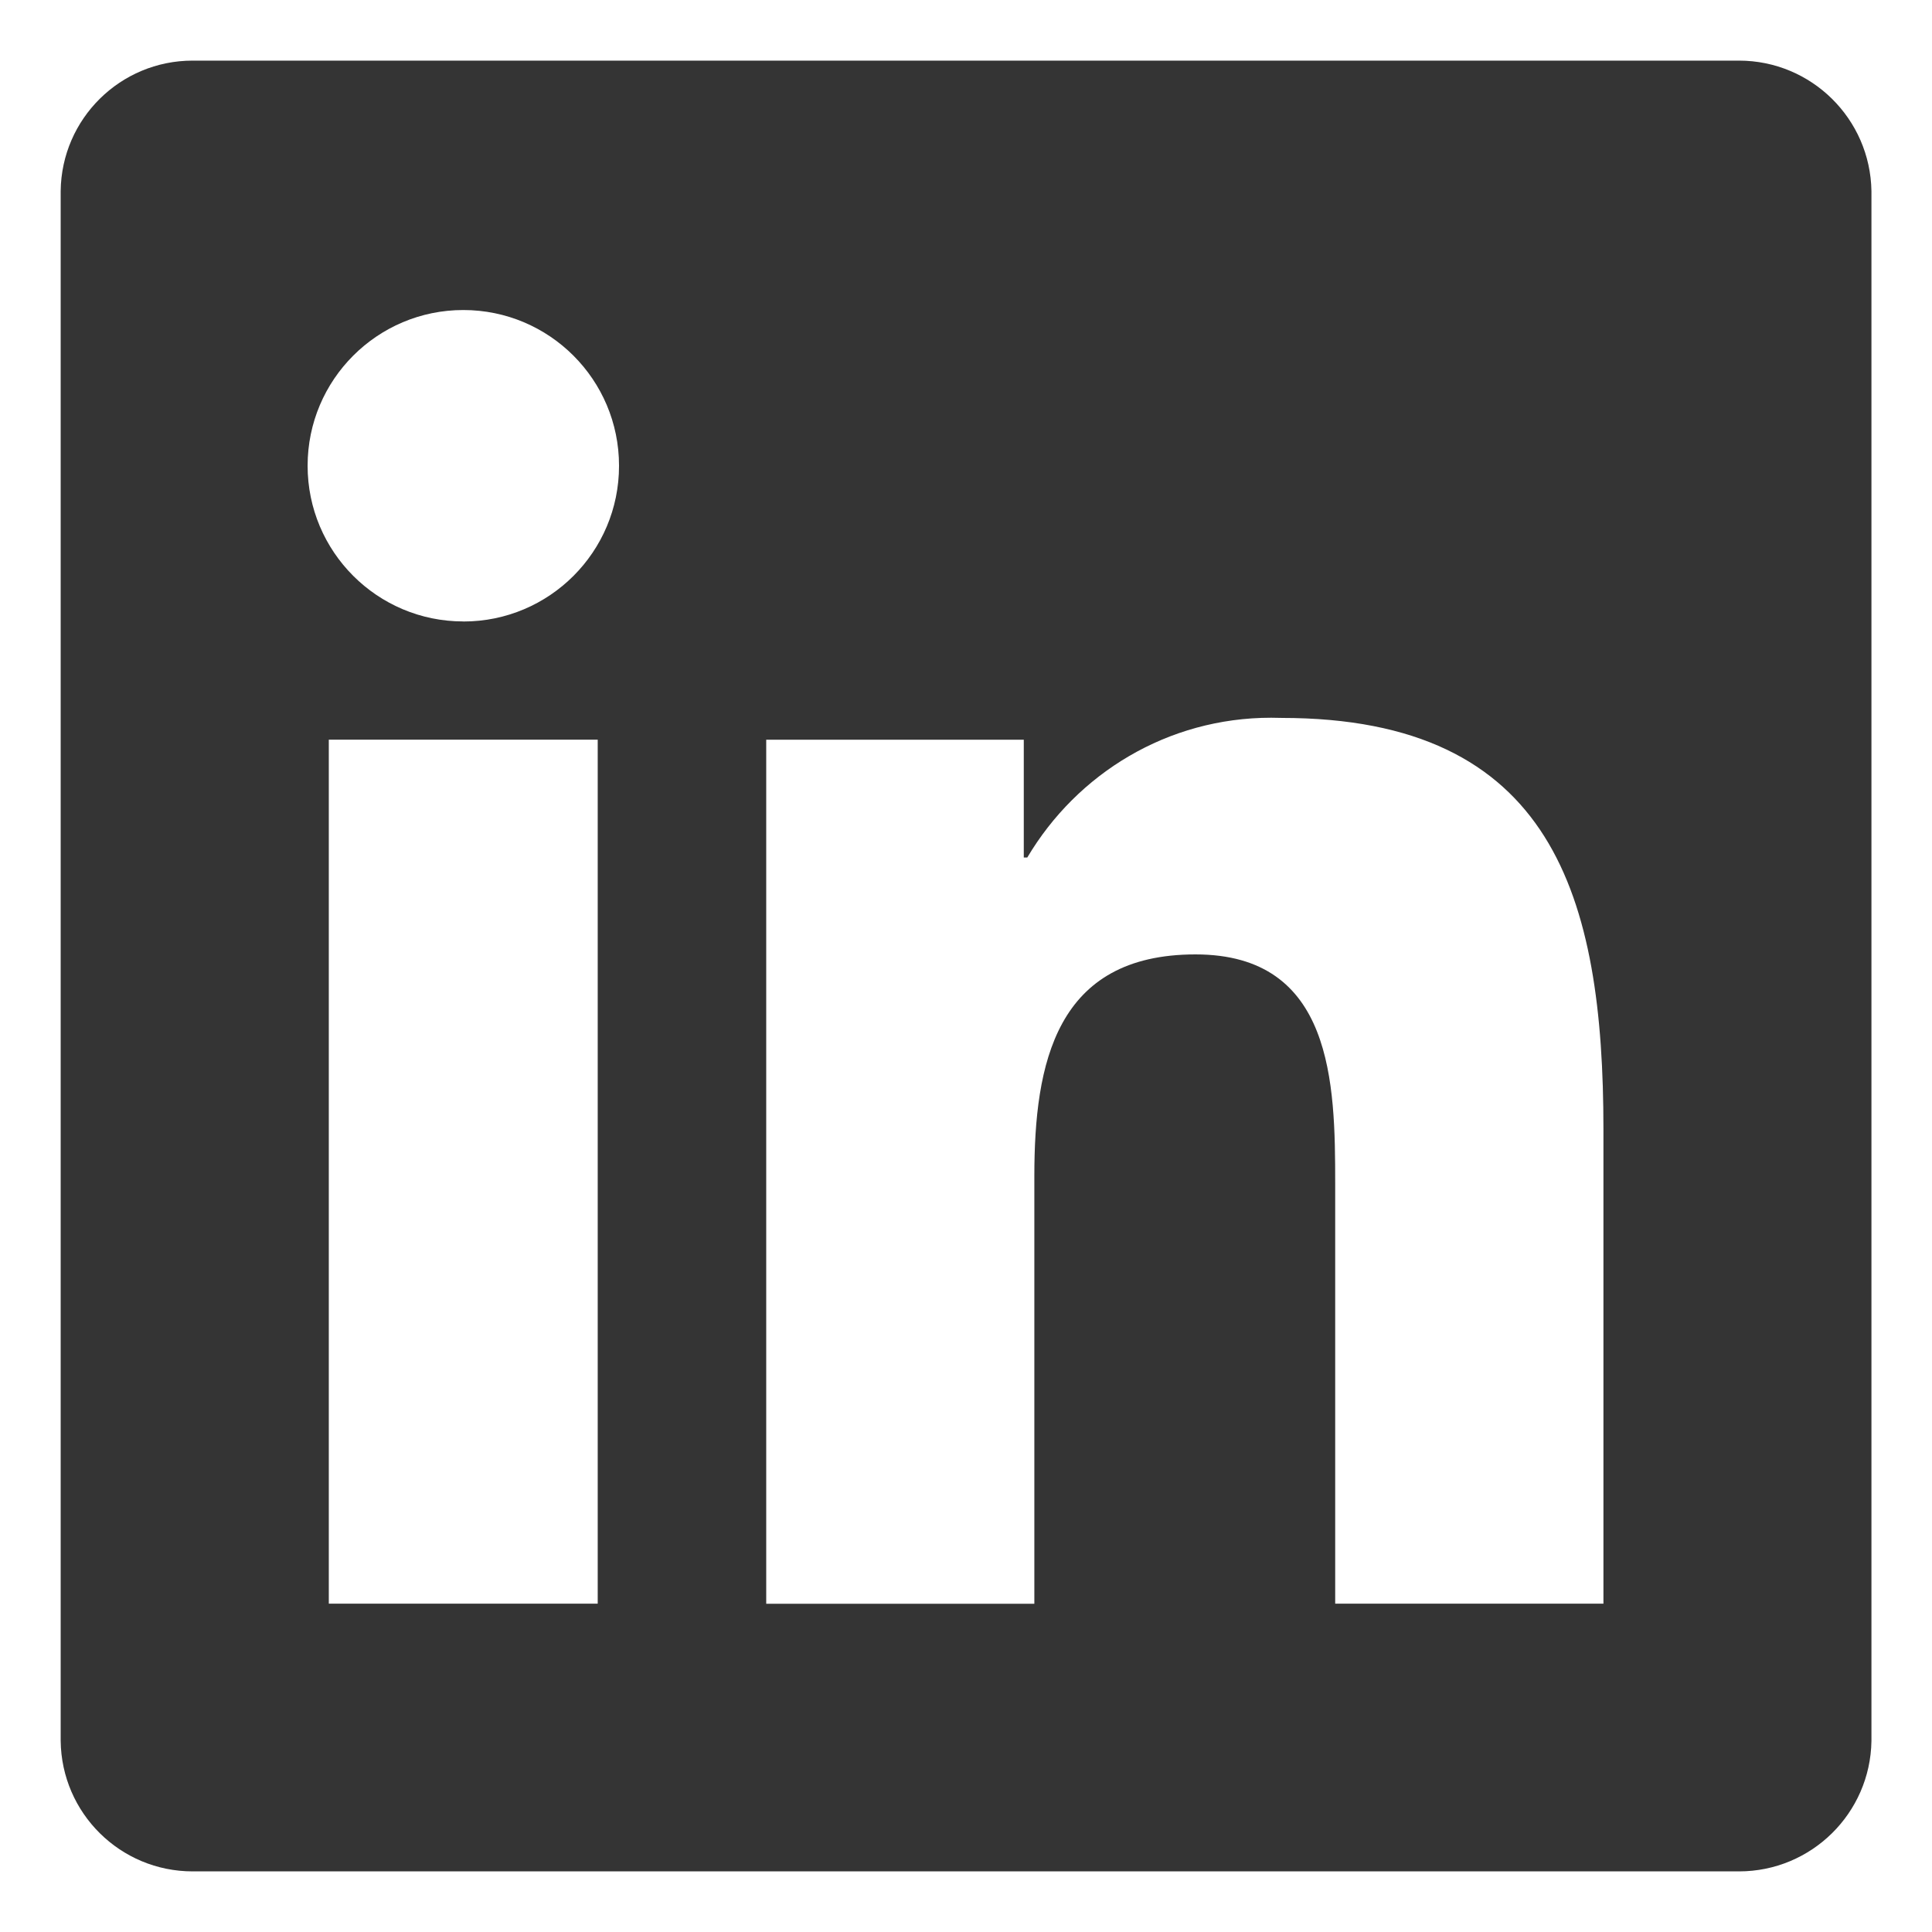
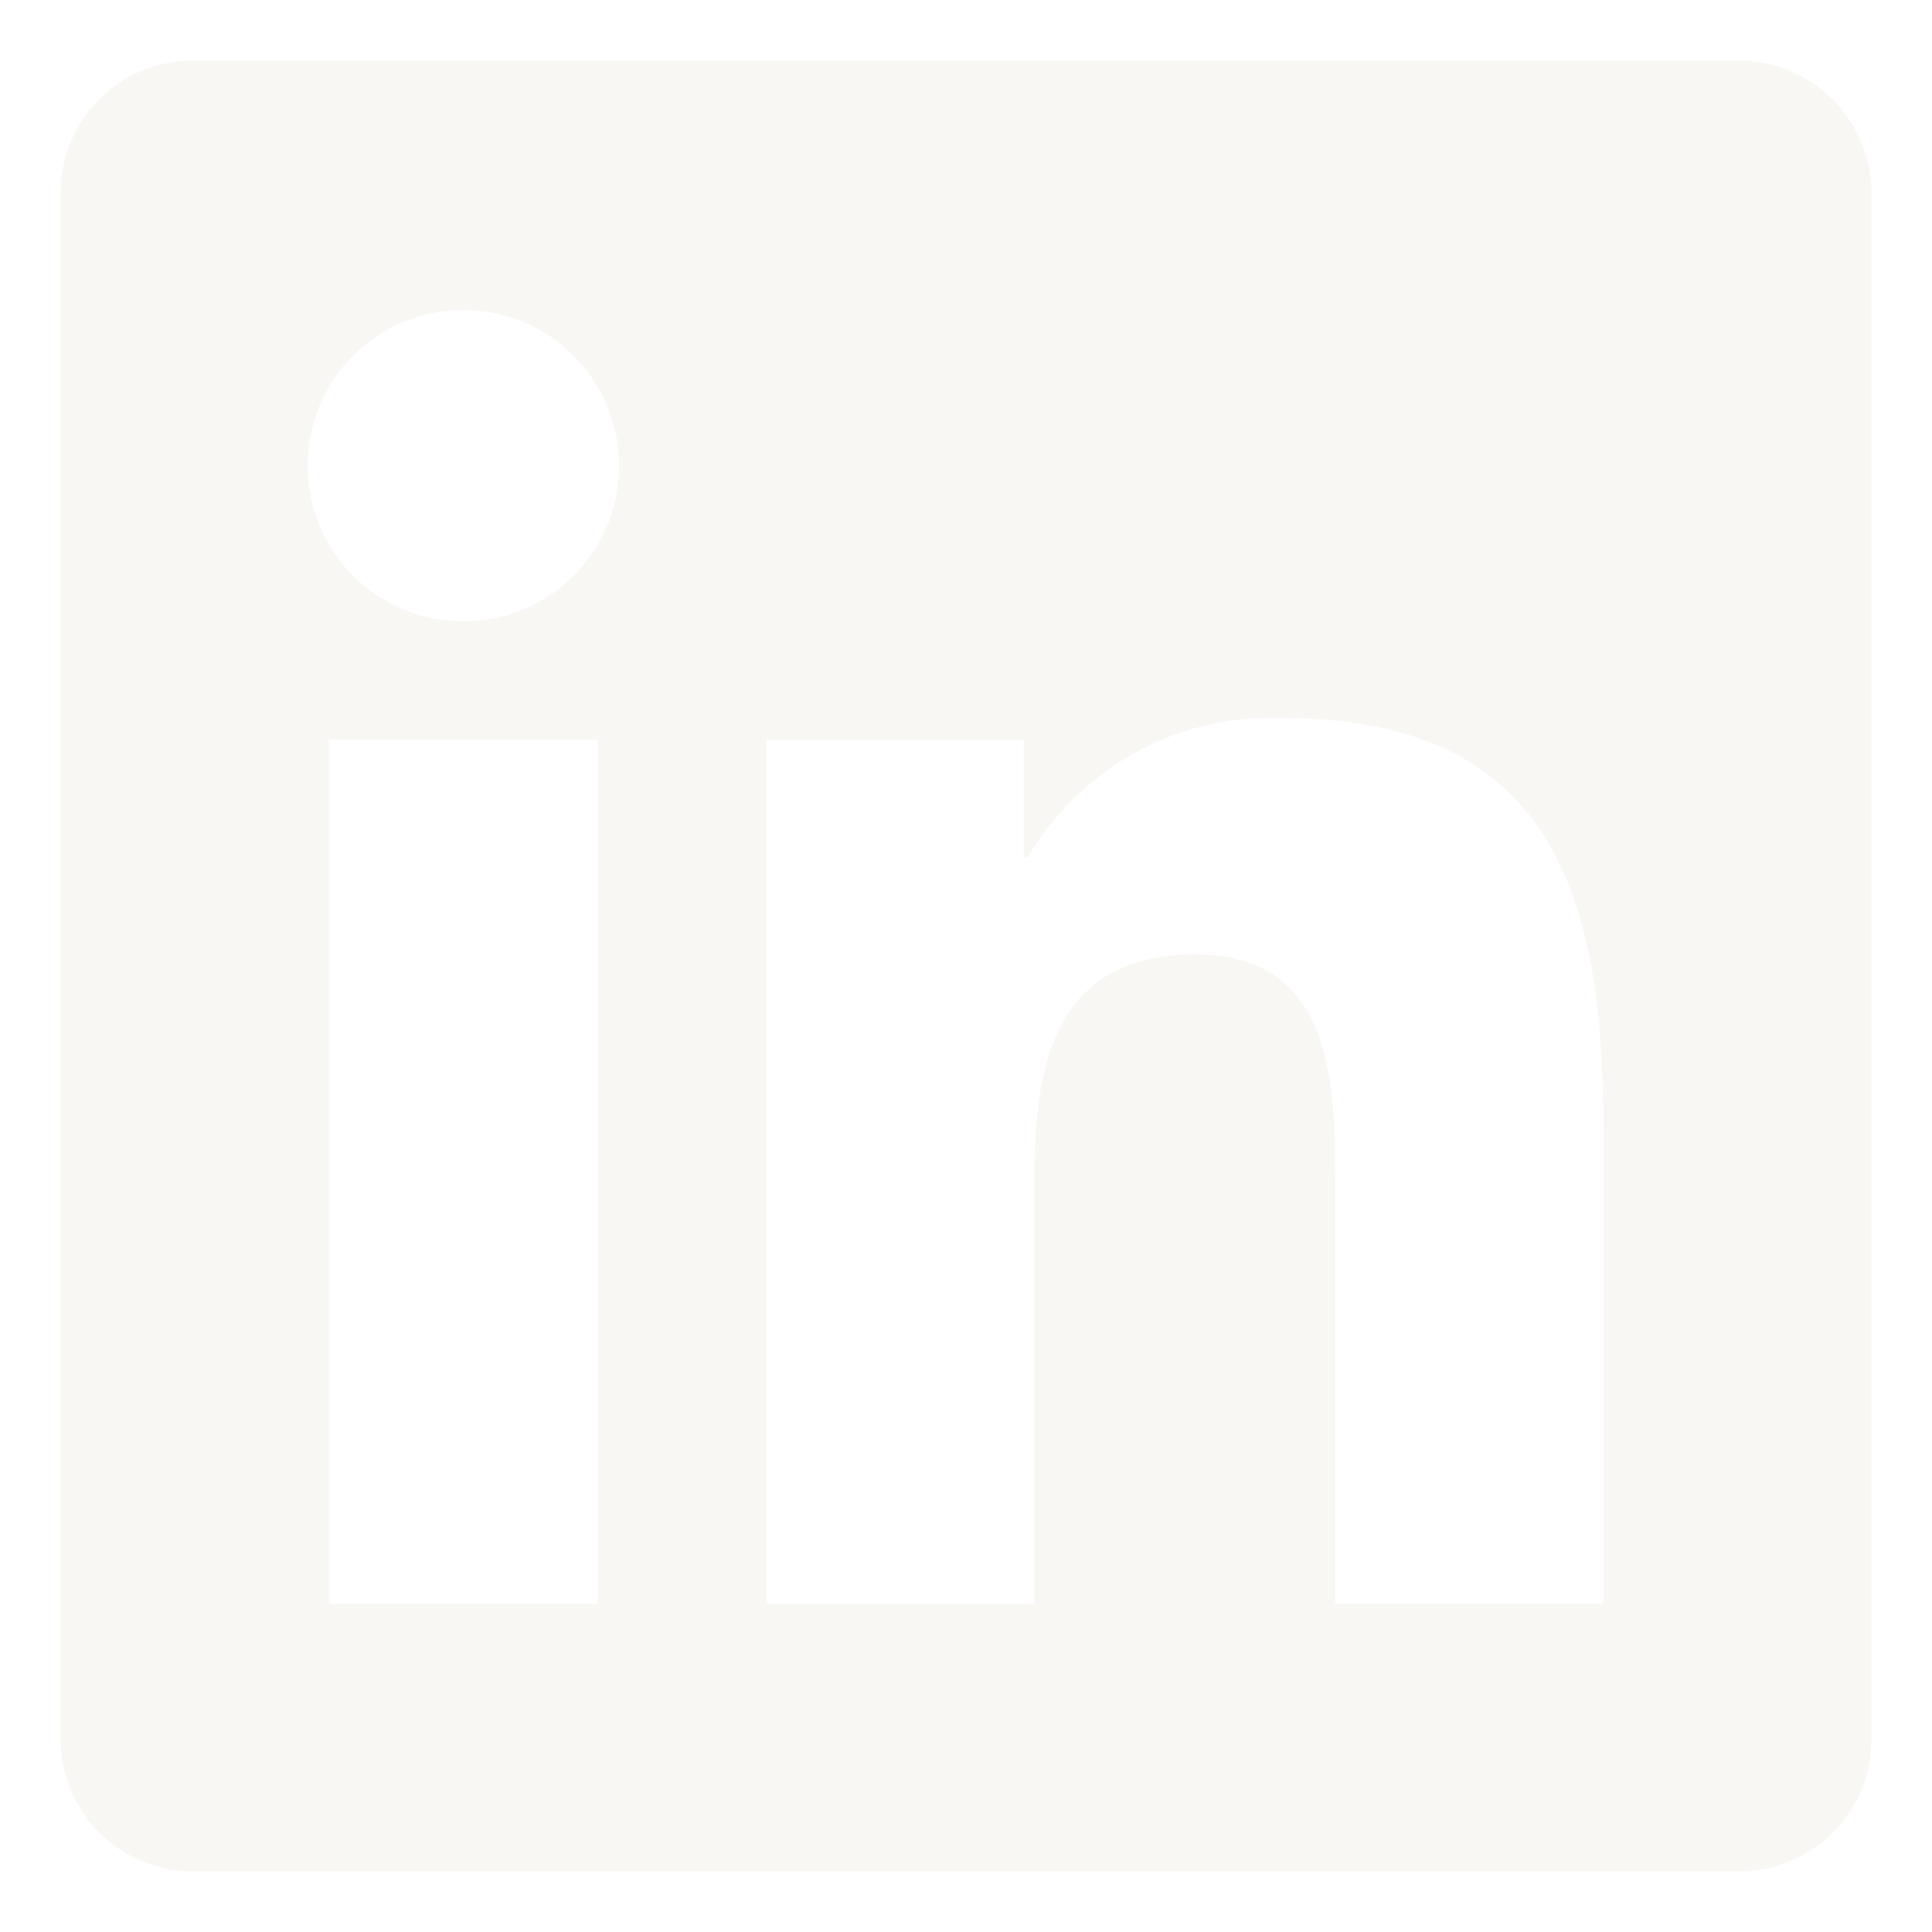
- <svg xmlns="http://www.w3.org/2000/svg" fill="#343434" width="800px" height="800px" viewBox="0 0 32 32" version="1.1">
+ <svg xmlns="http://www.w3.org/2000/svg" fill="#F8F7F4" width="800px" height="800px" viewBox="0 0 32 32" version="1.1">
  <path d="M28.778 1.004h-25.56c-0.008-0-0.017-0-0.027-0-1.199 0-2.172 0.964-2.186 2.159v25.672c0.014 1.196 0.987 2.161 2.186 2.161 0.010 0 0.019-0 0.029-0h25.555c0.008 0 0.018 0 0.028 0 1.2 0 2.175-0.963 2.194-2.159l0-0.002v-25.67c-0.019-1.197-0.994-2.161-2.195-2.161-0.010 0-0.019 0-0.029 0h0.001zM9.9 26.562h-4.454v-14.311h4.454zM7.674 10.293c-1.425 0-2.579-1.155-2.579-2.579s1.155-2.579 2.579-2.579c1.424 0 2.579 1.154 2.579 2.578v0c0 0.001 0 0.002 0 0.004 0 1.423-1.154 2.577-2.577 2.577-0.001 0-0.002 0-0.003 0h0zM26.556 26.562h-4.441v-6.959c0-1.66-0.034-3.795-2.314-3.795-2.316 0-2.669 1.806-2.669 3.673v7.082h-4.441v-14.311h4.266v1.951h0.058c0.828-1.395 2.326-2.315 4.039-2.315 0.061 0 0.121 0.001 0.181 0.003l-0.009-0c4.5 0 5.332 2.962 5.332 6.817v7.855z" />
</svg>
